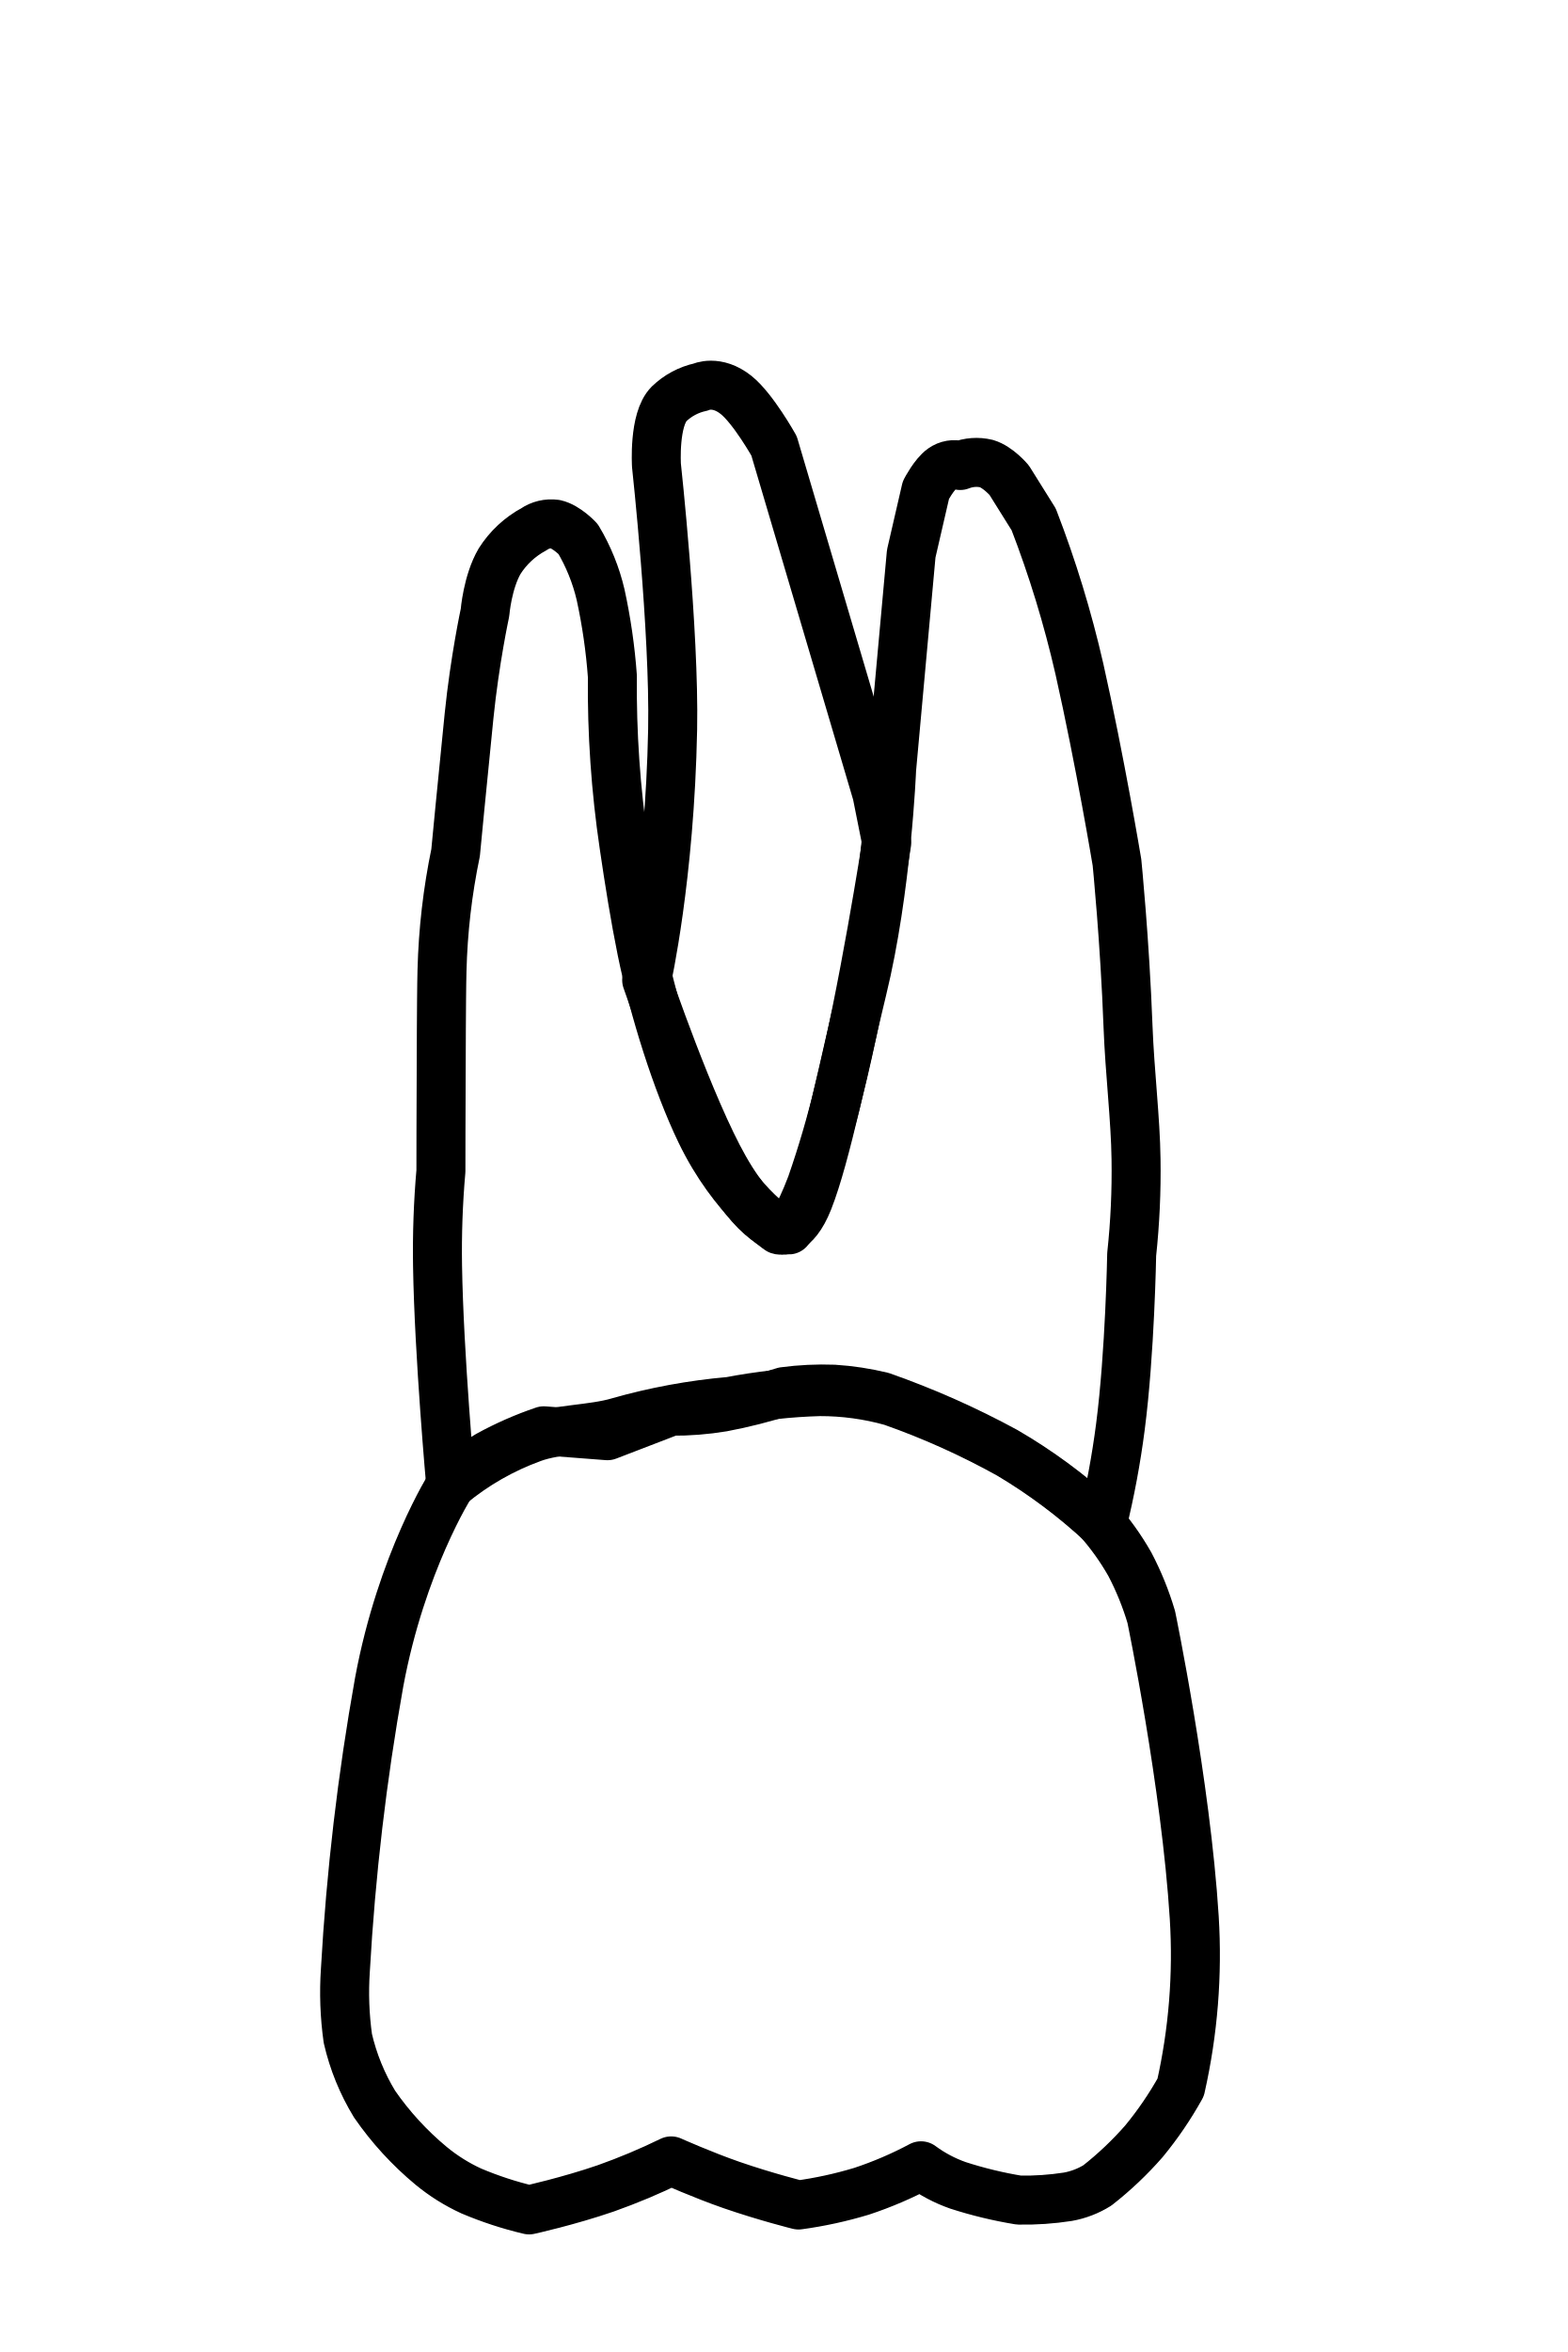
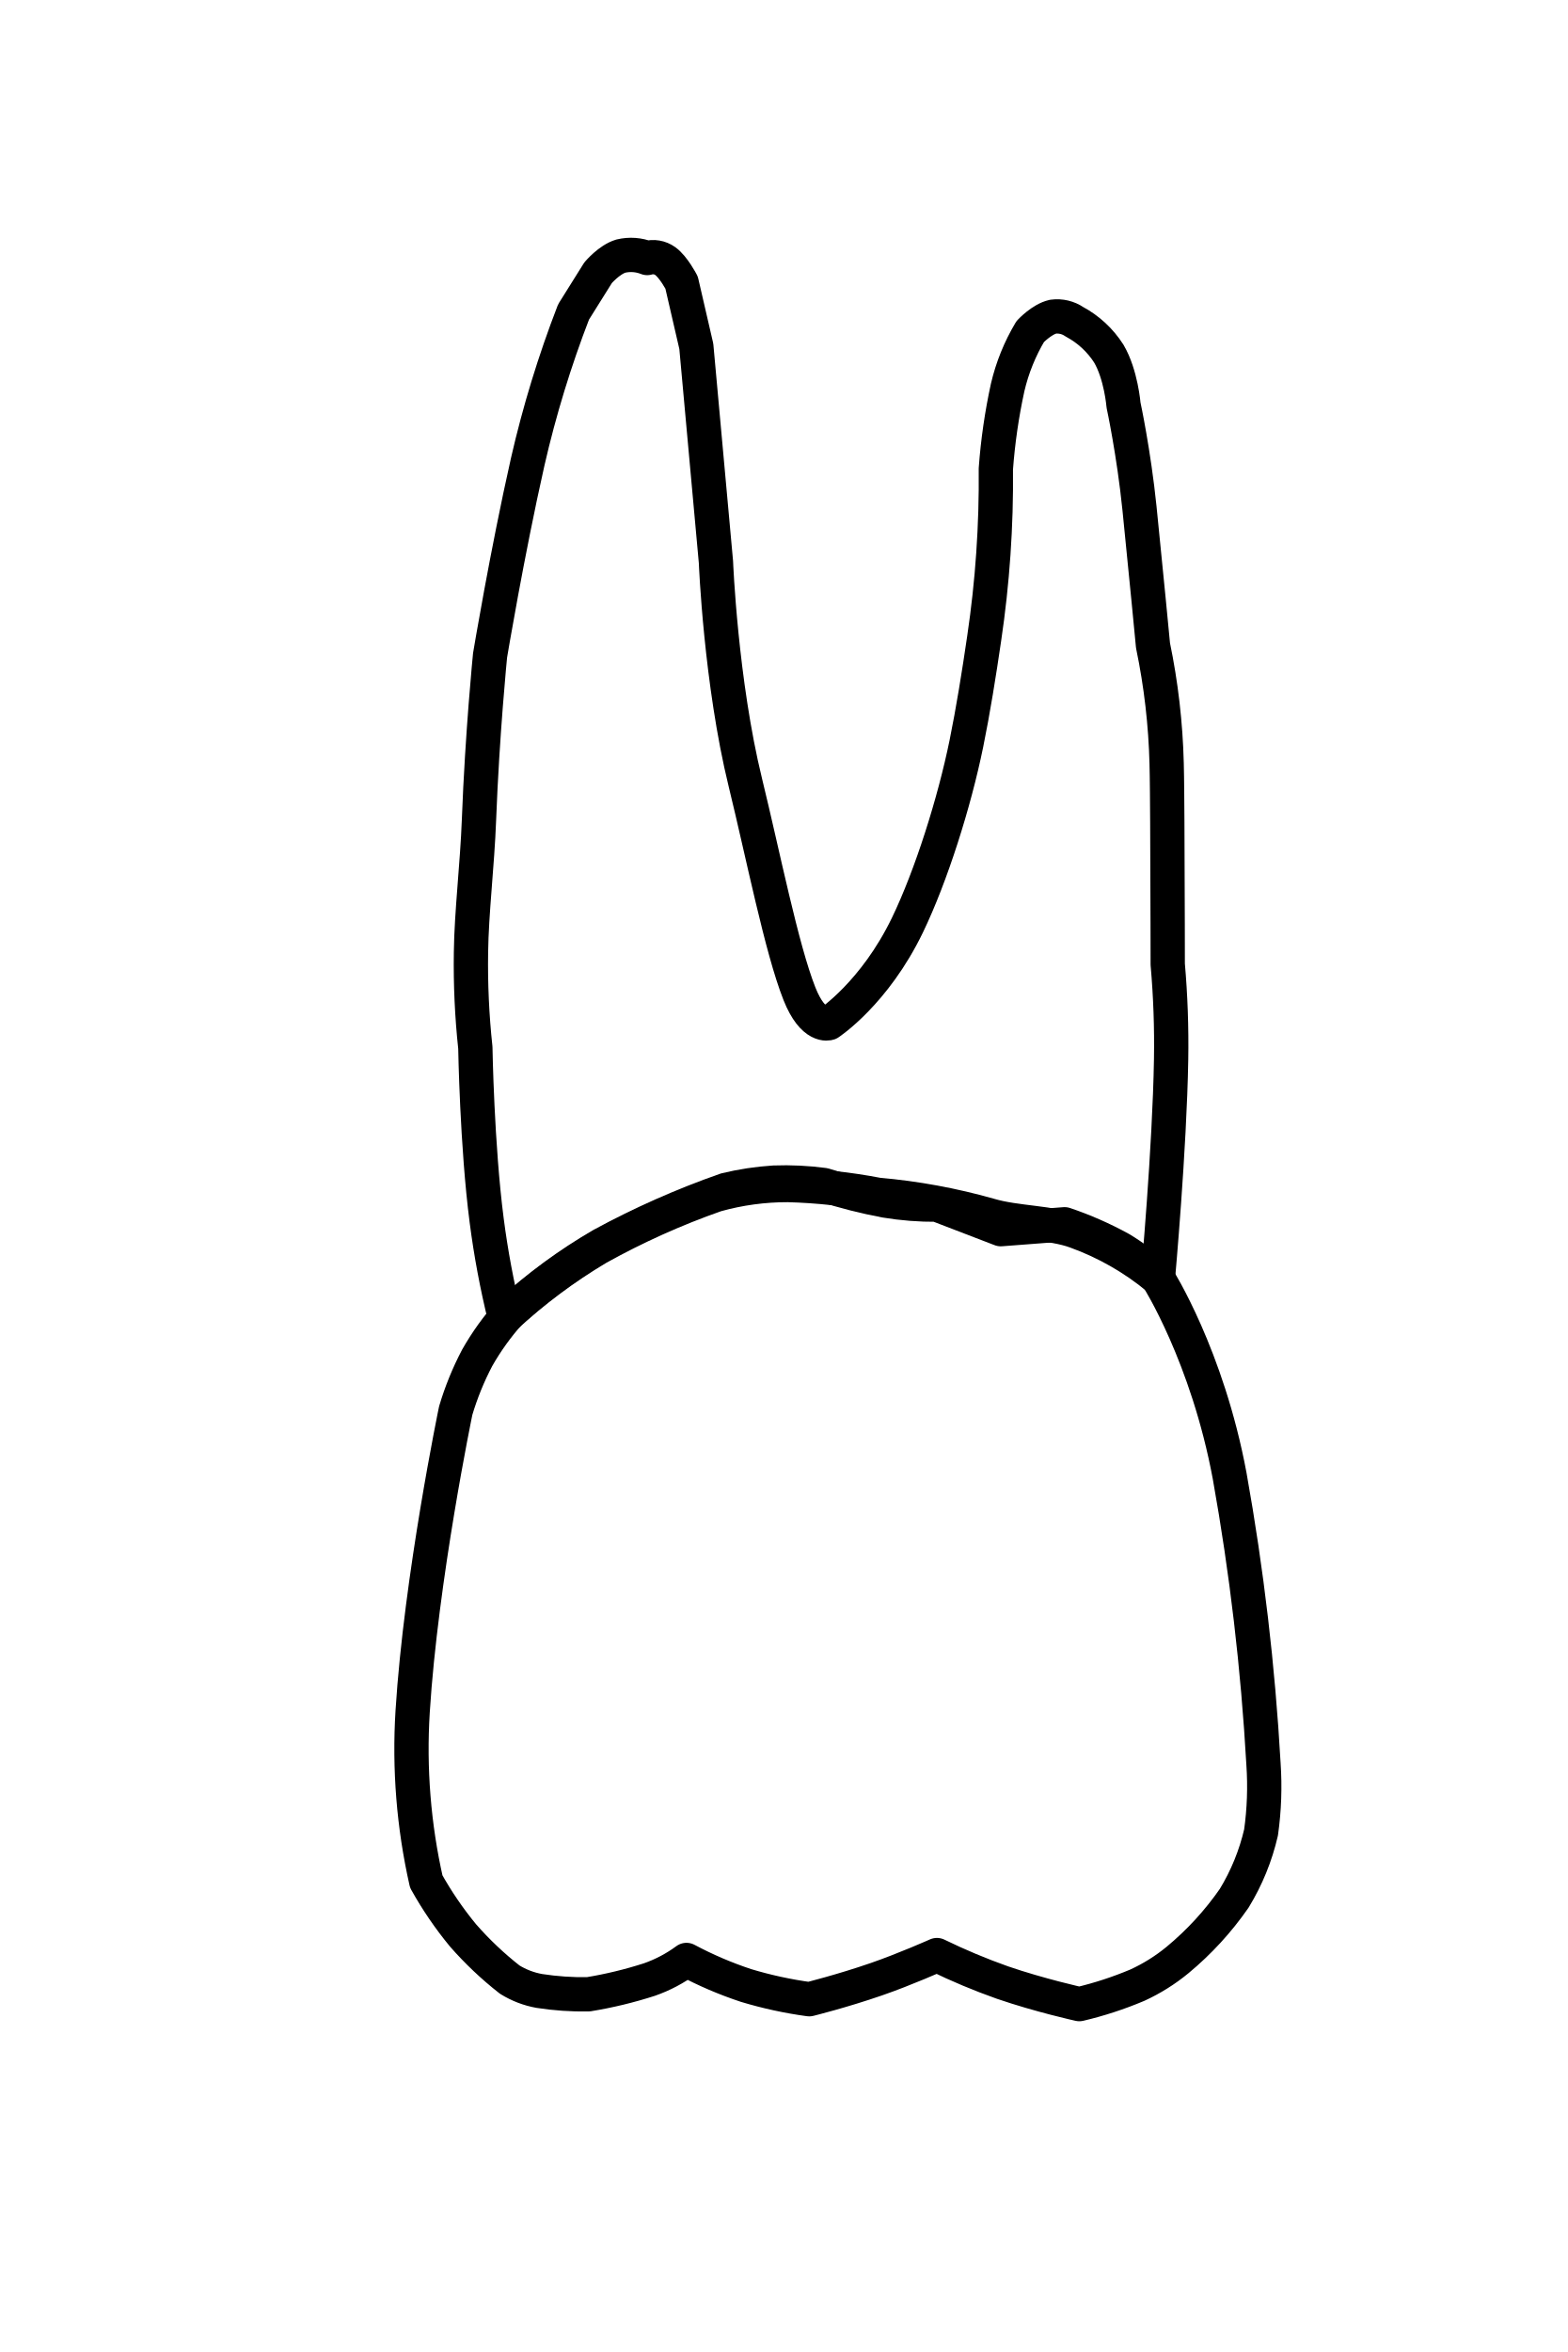
- <svg xmlns="http://www.w3.org/2000/svg" id="t-1-7" width="320" height="480" viewBox="0 0 320 480">
+ <svg xmlns="http://www.w3.org/2000/svg" id="t-2-7_" data-name="t-2-7 " width="320" height="480" viewBox="0 0 320 480">
  <defs>
    <style>
      .cls-1 {
-         stroke:#000;
-         fill:none;
+         fill: none;
+         stroke: #000;
        stroke-linecap: round;
        stroke-linejoin: round;
-         stroke-width: 10px;
+         stroke-width: 7px;
        fill-rule: evenodd;
      }
    </style>
  </defs>
-   <path id="t-1-7-b" class="cls-1" d="M92,303s-10.058,15.837-14.607,40.313A489.575,489.575,0,0,0,70.5,402.066,67.291,67.291,0,0,0,71,416a45.278,45.278,0,0,0,5.464,13.416A62.728,62.728,0,0,0,88,442a37.359,37.359,0,0,0,8.2,5.139A74,74,0,0,0,108,451s8.046-1.775,15.662-4.4A126.765,126.765,0,0,0,137,441s6.433,2.881,12.332,4.923C156.338,448.348,163,450,163,450a83.353,83.353,0,0,0,12.861-2.8A77.083,77.083,0,0,0,188,442a28.652,28.652,0,0,0,7.536,3.988A85.089,85.089,0,0,0,208,449a58.468,58.468,0,0,0,9.976-.683A17.135,17.135,0,0,0,224,446a69.785,69.785,0,0,0,9.506-9.007A73.615,73.615,0,0,0,241,426a122.979,122.979,0,0,0,2.773-34.638C242.065,364.047,235,330,235,330a59.782,59.782,0,0,0-4.368-10.761A53.549,53.549,0,0,0,224,310a108.365,108.365,0,0,0-18.78-13.807A171.707,171.707,0,0,0,180,285a56.921,56.921,0,0,0-9.809-1.49A60.354,60.354,0,0,0,160,284a102.819,102.819,0,0,1-12.489,3.172A61.486,61.486,0,0,1,137,288l-13,5-13-1a70.37,70.37,0,0,0-11.332,4.982A37.3,37.3,0,0,0,92,303Z" />
-   <path id="t-1-7-t1" class="cls-1" d="M109,108a18.906,18.906,0,0,0-7,6.5c-2.5,4.251-3,10.5-3,10.5s-2.09,9.677-3.251,21.063C94.422,159.069,93,174,93,174a134.853,134.853,0,0,0-2.778,24.063c-0.078,2.609-.119,9.32-0.133,12.054C90.006,227.106,90,239,90,239a186.28,186.28,0,0,0-.687,19.377C89.606,276.567,92,303,92,303a56.186,56.186,0,0,1,16.677-9.536c4.922-1.831,12.322-1.709,17.553-3.269A121.63,121.63,0,0,1,149,286a113.928,113.928,0,0,1,18.343-2A53.982,53.982,0,0,1,182,286a155.2,155.2,0,0,1,24.087,10.841A112.547,112.547,0,0,1,225,311a178.943,178.943,0,0,0,3.7-19.809C230.669,275.981,231,256,231,256a158.645,158.645,0,0,0,.889-19.434c-0.1-8.13-1.286-17.818-1.632-27.035C229.6,191.905,228,176,228,176s-3.462-20.8-7.673-39.487A222.381,222.381,0,0,0,211,106l-5-8s-2.257-2.677-4.626-3.388A8.931,8.931,0,0,0,196,95a4.221,4.221,0,0,0-3.663.617C190.643,96.827,189,100,189,100l-3,13-4,44s-0.967,24.431-6,45c-3.559,14.546-7.361,33.8-11,43-2.822,7.133-6,6-6,6s-9.305-6.108-16-20c-4.831-10.024-9.544-24.961-12-37-1.347-6.6-2.582-14.3-3.626-21.456A220.072,220.072,0,0,1,125,138a118.432,118.432,0,0,0-2.4-16.615A39.972,39.972,0,0,0,118,110s-2.35-2.522-4.648-3.033A6.228,6.228,0,0,0,109,108Z" />
-   <path id="t-1-7-t2" class="cls-1" d="M132,200s4.722-20.917,5.3-51.18C137.681,128.722,134,95,134,95s-0.6-9.4,2.577-12.577A13.286,13.286,0,0,1,143,79s3.28-1.576,7.267,1.614C153.745,83.4,158,91,158,91l21,71,2,10s-4.838,31.109-9.755,50.53a200.03,200.03,0,0,1-5.638,19.264C162.938,248.848,161,251,161,251s-5.658.532-13.1-12.562C140.853,226.052,132,200,132,200Z" />
+   <path id="t-2-7-b" class="cls-1" d="M236.356,260.857S246.438,276.71,251,301.209a489.541,489.541,0,0,1,6.908,58.809,67.313,67.313,0,0,1-.5,13.948,45.291,45.291,0,0,1-5.477,13.429,62.834,62.834,0,0,1-11.563,12.6,37.414,37.414,0,0,1-8.216,5.144A74.178,74.178,0,0,1,220.318,409s-8.065-1.776-15.7-4.4a127.32,127.32,0,0,1-13.37-5.605s-6.448,2.884-12.361,4.928c-7.021,2.427-13.7,4.081-13.7,4.081a83.647,83.647,0,0,1-12.891-2.8,77.3,77.3,0,0,1-12.168-5.21,28.705,28.705,0,0,1-7.554,3.992A85.492,85.492,0,0,1,120.084,407a58.672,58.672,0,0,1-10-.684A17.193,17.193,0,0,1,104.047,404a69.907,69.907,0,0,1-9.529-9.016,73.639,73.639,0,0,1-7.511-11A122.927,122.927,0,0,1,84.228,349.3c1.711-27.341,8.793-61.421,8.793-61.421A59.782,59.782,0,0,1,97.4,277.112a53.537,53.537,0,0,1,6.647-9.248,108.555,108.555,0,0,1,18.824-13.82,172.17,172.17,0,0,1,25.279-11.2,57.173,57.173,0,0,1,9.832-1.492,60.7,60.7,0,0,1,10.215.491,103.177,103.177,0,0,0,12.518,3.175,61.711,61.711,0,0,0,10.535.829l13.031,5.005,13.03-1a70.639,70.639,0,0,1,11.359,4.986A37.4,37.4,0,0,1,236.356,260.857Z" />
+   <path id="t-2-7-t" class="cls-1" d="M219.316,65.67a18.932,18.932,0,0,1,7.015,6.5c2.506,4.255,3.008,10.512,3.008,10.512s2.095,9.686,3.259,21.083c1.331,13.018,2.755,27.964,2.755,27.964a134.769,134.769,0,0,1,2.785,24.087c0.078,2.611.119,9.328,0.133,12.065,0.083,17,.089,28.911.089,28.911a186.164,186.164,0,0,1,.69,19.4c-0.3,18.208-2.694,44.666-2.694,44.666a56.338,56.338,0,0,0-16.716-9.545c-4.933-1.833-12.351-1.711-17.594-3.272a122.1,122.1,0,0,0-22.824-4.2,114.328,114.328,0,0,0-18.386-2,54.175,54.175,0,0,0-14.691,2A155.634,155.634,0,0,0,122,254.693a112.823,112.823,0,0,0-18.958,14.172,178.946,178.946,0,0,1-3.706-19.828c-1.976-15.225-2.308-35.225-2.308-35.225a158.482,158.482,0,0,1-.891-19.452c0.1-8.139,1.289-17.836,1.635-27.061,0.663-17.644,2.262-33.564,2.262-33.564s3.47-20.819,7.691-39.525a222.375,222.375,0,0,1,9.349-30.543l5.012-8.008s2.262-2.68,4.637-3.391a8.962,8.962,0,0,1,5.386.388,4.237,4.237,0,0,1,3.672.617c1.7,1.211,3.345,4.388,3.345,4.388l3.007,13.013,4.009,44.043s0.969,24.454,6.014,45.043c3.568,14.56,7.379,33.836,11.026,43.041,2.829,7.14,6.014,6.006,6.014,6.006s9.327-6.113,16.037-20.019c4.842-10.034,9.567-24.986,12.028-37.036,1.35-6.608,2.589-14.309,3.634-21.476a219.972,219.972,0,0,0,2.38-34.578,118.434,118.434,0,0,1,2.41-16.632,40,40,0,0,1,4.607-11.4s2.355-2.525,4.658-3.036A6.252,6.252,0,0,1,219.316,65.67Z" />
</svg>
